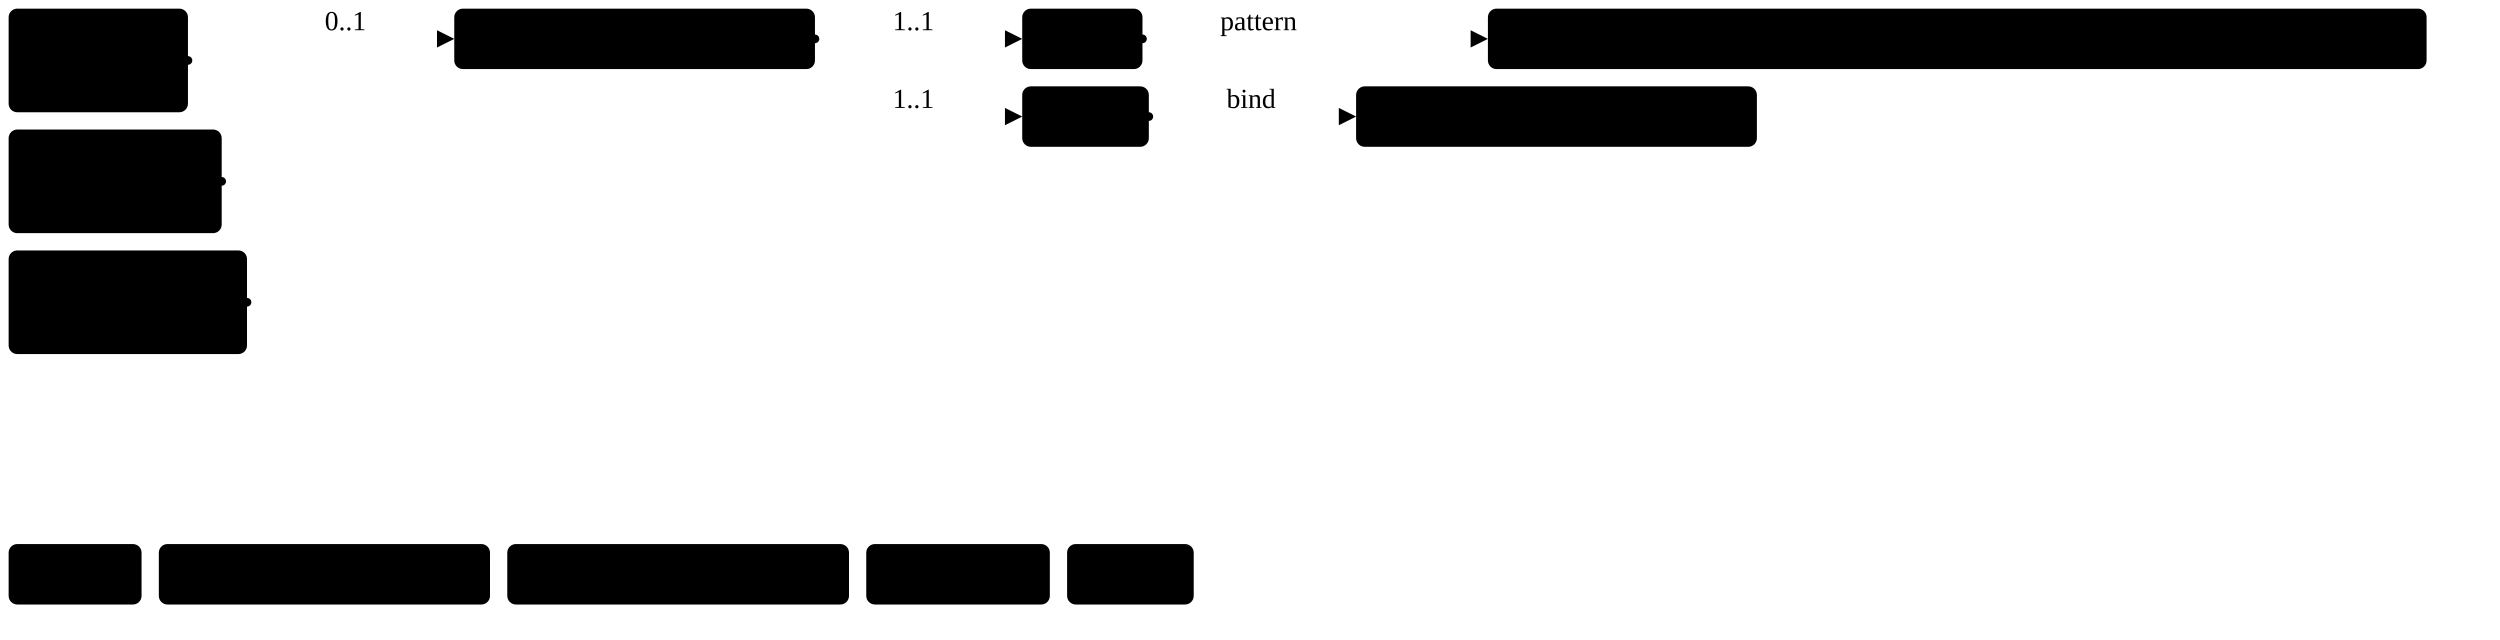
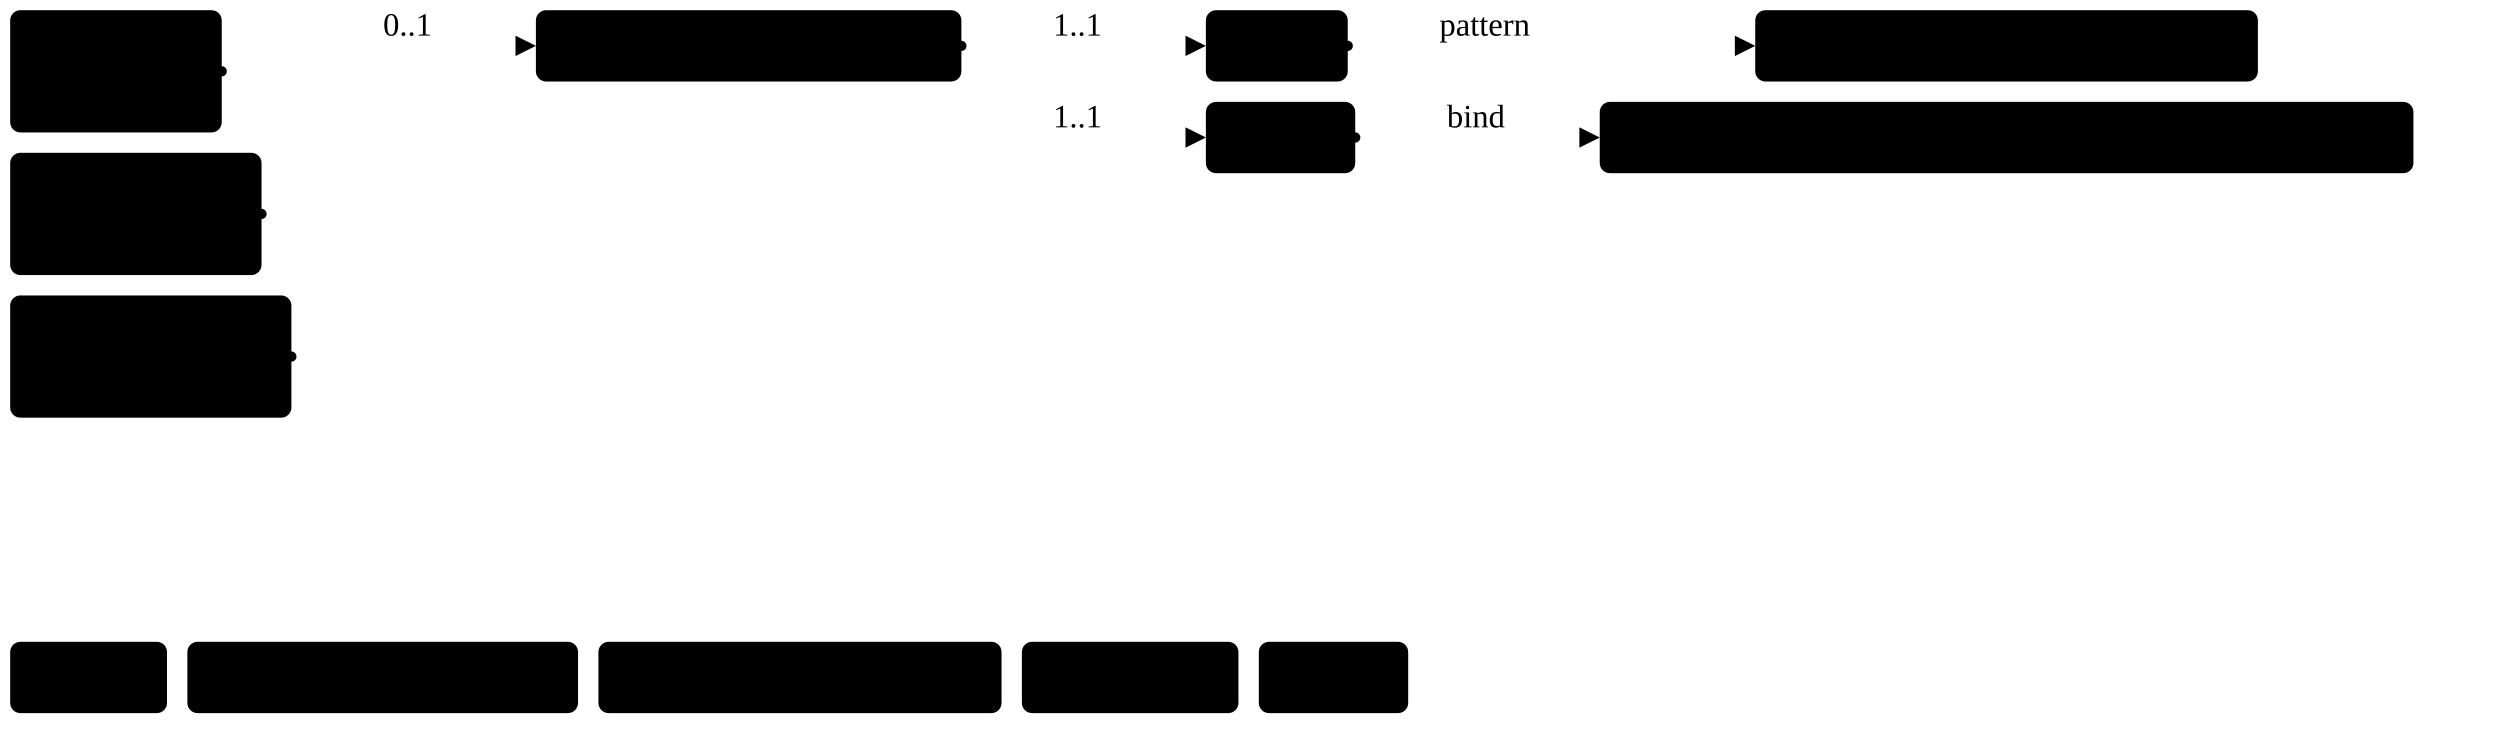
- <svg xmlns="http://www.w3.org/2000/svg" version="1.1" width="1085.6" height="277.5">
+ <svg xmlns="http://www.w3.org/2000/svg" version="1.1" width="920.26" height="277.5">
  <defs>
    <marker id="arrowStart" markerWidth="3.75" markerHeight="3.75" markerUnits="px" refX="1.88" refY="1.88">
      <circle class="connector" cx="1.88" cy="1.88" r="1.88" />
    </marker>
    <marker id="arrowEnd" markerWidth="7.5" markerHeight="7.5" markerUnits="px" refX="7.5" refY="3.75">
      <polygon class="connector" points="0 0 7.5 3.75 0 7.5" />
    </marker>
  </defs>
  <g>
    <g transform="translate(3.75 3.75)">
      <a href="StructureDefinition-FindingsBiLateralBreast.html" target="_top">
        <rect class="profile" x="0" y="0" width="77.87" height="45" rx="3.75" ry="3.75" />
      </a>
      <a href="StructureDefinition-FindingsBiLateralBreast.html" target="_top">
        <text x="5.62" y="18.75" text-anchor="left" class="profile">Findings</text>
      </a>
      <a href="StructureDefinition-FindingsBiLateralBreast.html" target="_top">
        <text x="5.62" y="37.5" text-anchor="left" class="profile">BiLateral</text>
      </a>
    </g>
    <g transform="translate(3.75 56.25)">
      <a href="StructureDefinition-FindingsLeftBreast.html" target="_top">
        <rect class="profile" x="0" y="0" width="92.52" height="45" rx="3.75" ry="3.75" />
      </a>
      <a href="StructureDefinition-FindingsLeftBreast.html" target="_top">
        <text x="5.62" y="18.75" text-anchor="left" class="profile">Findings</text>
      </a>
      <a href="StructureDefinition-FindingsLeftBreast.html" target="_top">
        <text x="5.62" y="37.5" text-anchor="left" class="profile">Left Breast</text>
      </a>
    </g>
    <g transform="translate(3.75 108.75)">
      <a href="StructureDefinition-FindingsRightBreast.html" target="_top">
        <rect class="profile" x="0" y="0" width="103.51" height="45" rx="3.75" ry="3.75" />
      </a>
      <a href="StructureDefinition-FindingsRightBreast.html" target="_top">
        <text x="5.62" y="18.75" text-anchor="left" class="profile">Findings</text>
      </a>
      <a href="StructureDefinition-FindingsRightBreast.html" target="_top">
        <text x="5.62" y="37.5" text-anchor="left" class="profile">Right Breast</text>
      </a>
    </g>
    <line class="connector" marker-end="url(#arrowEnd)" x1="137.26" y1="16.88" x2="197.26" y2="16.88" />
    <text x="141.01" y="13.12" text-anchor="right" class="lhsText">0..1</text>
    <line class="connector" marker-start="url(#arrowStart)" x1="81.62" y1="26.25" x2="137.26" y2="26.25" />
    <line class="connector" marker-start="url(#arrowStart)" x1="96.27" y1="78.75" x2="137.26" y2="78.75" />
    <line class="connector" marker-start="url(#arrowStart)" x1="107.26" y1="131.25" x2="137.26" y2="131.25" />
    <line class="connector" x1="137.26" y1="16.88" x2="137.26" y2="131.25" />
  </g>
  <g>
    <g transform="translate(197.26 3.75)">
      <a href="StructureDefinition-BreastComposition.html" target="_top">
        <rect class="focus" x="0" y="0" width="156.63" height="26.25" rx="3.75" ry="3.75" />
      </a>
      <a href="StructureDefinition-BreastComposition.html" target="_top">
        <text x="5.62" y="18.75" text-anchor="left" class="focus">Breast Composition</text>
      </a>
    </g>
    <line class="connector" marker-end="url(#arrowEnd)" x1="383.89" y1="16.88" x2="443.89" y2="16.88" />
    <text x="387.64" y="13.12" text-anchor="right" class="lhsText">1..1</text>
    <line class="connector" marker-end="url(#arrowEnd)" x1="383.89" y1="50.62" x2="443.89" y2="50.62" />
    <text x="387.64" y="46.88" text-anchor="right" class="lhsText">1..1</text>
    <line class="connector" marker-start="url(#arrowStart)" x1="353.89" y1="16.88" x2="383.89" y2="16.88" />
    <line class="connector" x1="383.89" y1="16.88" x2="383.89" y2="50.62" />
  </g>
  <g>
    <g transform="translate(443.89 3.75)">
      <a href="StructureDefinition-BreastComposition-definitions.html#Observation.code" target="_top">
        <rect class="element" x="0" y="0" width="52.22" height="26.25" rx="3.75" ry="3.75" />
      </a>
      <a href="StructureDefinition-BreastComposition-definitions.html#Observation.code" target="_top">
        <text x="5.62" y="18.75" text-anchor="left" class="element">Code</text>
      </a>
    </g>
    <line class="connector" marker-end="url(#arrowEnd)" x1="526.11" y1="16.88" x2="646.11" y2="16.88" />
    <text x="529.86" y="13.12" text-anchor="right" class="lhsText">pattern </text>
    <line class="connector" marker-start="url(#arrowStart)" x1="496.11" y1="16.88" x2="526.11" y2="16.88" />
    <line class="connector" x1="526.11" y1="16.88" x2="526.11" y2="16.88" />
  </g>
  <g>
    <g transform="translate(646.11 3.75)">
-       <a href="CodeSystem-ObservationCodesCS.html" target="_top">
-         <rect class="value" x="0" y="0" width="407.61" height="26.25" rx="3.75" ry="3.75" />
+       <a href="CodeSystem-RadLexCDE.html" target="_top">
+         <rect class="value" x="0" y="0" width="185.03" height="26.25" rx="3.75" ry="3.75" />
      </a>
-       <a href="CodeSystem-ObservationCodesCS.html" target="_top">
-         <text x="5.62" y="18.75" text-anchor="left" class="value">ObservationCodesCS#breastCompositionObservation</text>
+       <a href="CodeSystem-RadLexCDE.html" target="_top">
+         <text x="5.62" y="18.75" text-anchor="left" class="value">RadLexCDE#RDE1587</text>
      </a>
    </g>
  </g>
  <g>
    <g transform="translate(443.89 37.5)">
      <a href="StructureDefinition-BreastComposition-definitions.html#Observation.value[x]" target="_top">
        <rect class="element" x="0" y="0" width="54.98" height="26.25" rx="3.75" ry="3.75" />
      </a>
      <a href="StructureDefinition-BreastComposition-definitions.html#Observation.value[x]" target="_top">
        <text x="5.62" y="18.75" text-anchor="left" class="element">Value</text>
      </a>
    </g>
    <line class="connector" marker-end="url(#arrowEnd)" x1="528.87" y1="50.62" x2="588.87" y2="50.62" />
    <text x="532.62" y="46.88" text-anchor="right" class="lhsText">bind</text>
    <line class="connector" marker-start="url(#arrowStart)" x1="498.87" y1="50.62" x2="528.87" y2="50.62" />
    <line class="connector" x1="528.87" y1="50.62" x2="528.87" y2="50.62" />
  </g>
  <g>
    <g transform="translate(588.87 37.5)">
-       <a href="ValueSet-BreastCompositionVS.html" target="_top">
-         <rect class="valueSet" x="0" y="0" width="174.04" height="26.25" rx="3.75" ry="3.75" />
+       <a href="ValueSet-rde1587-breast-composition-category.html" target="_top">
+         <rect class="valueSet" x="0" y="0" width="299.52" height="26.25" rx="3.75" ry="3.75" />
      </a>
-       <a href="ValueSet-BreastCompositionVS.html" target="_top">
-         <text x="5.62" y="18.75" text-anchor="left" class="valueSet">BreastCompositionVS</text>
+       <a href="ValueSet-rde1587-breast-composition-category.html" target="_top">
+         <text x="5.62" y="18.75" text-anchor="left" class="valueSet">RDE1587_BreastCompositionCategory</text>
      </a>
    </g>
  </g>
  <g>
    <g transform="translate(3.75 236.25)">
      <a target="_top">
        <rect class="focus" x="0" y="0" width="57.72" height="26.25" rx="3.75" ry="3.75" />
      </a>
      <a target="_top">
        <text x="5.62" y="18.75" text-anchor="left" class="focus">Focus</text>
      </a>
    </g>
    <g transform="translate(68.97 236.25)">
      <a target="_top">
        <rect class="profile" x="0" y="0" width="143.81" height="26.25" rx="3.75" ry="3.75" />
      </a>
      <a target="_top">
        <text x="5.62" y="18.75" text-anchor="left" class="profile">Profiled Resource</text>
      </a>
    </g>
    <g transform="translate(220.28 236.25)">
      <a target="_top">
        <rect class="element" x="0" y="0" width="148.39" height="26.25" rx="3.75" ry="3.75" />
      </a>
      <a target="_top">
        <text x="5.62" y="18.75" text-anchor="left" class="element">Resource Element</text>
      </a>
    </g>
    <g transform="translate(376.16 236.25)">
      <a target="_top">
        <rect class="valueSet" x="0" y="0" width="79.72" height="26.25" rx="3.75" ry="3.75" />
      </a>
      <a target="_top">
        <text x="5.62" y="18.75" text-anchor="left" class="valueSet">ValueSet</text>
      </a>
    </g>
    <g transform="translate(463.38 236.25)">
      <a target="_top">
        <rect class="value" x="0" y="0" width="54.98" height="26.25" rx="3.75" ry="3.75" />
      </a>
      <a target="_top">
        <text x="5.62" y="18.75" text-anchor="left" class="value">Value</text>
      </a>
    </g>
  </g>
</svg>
